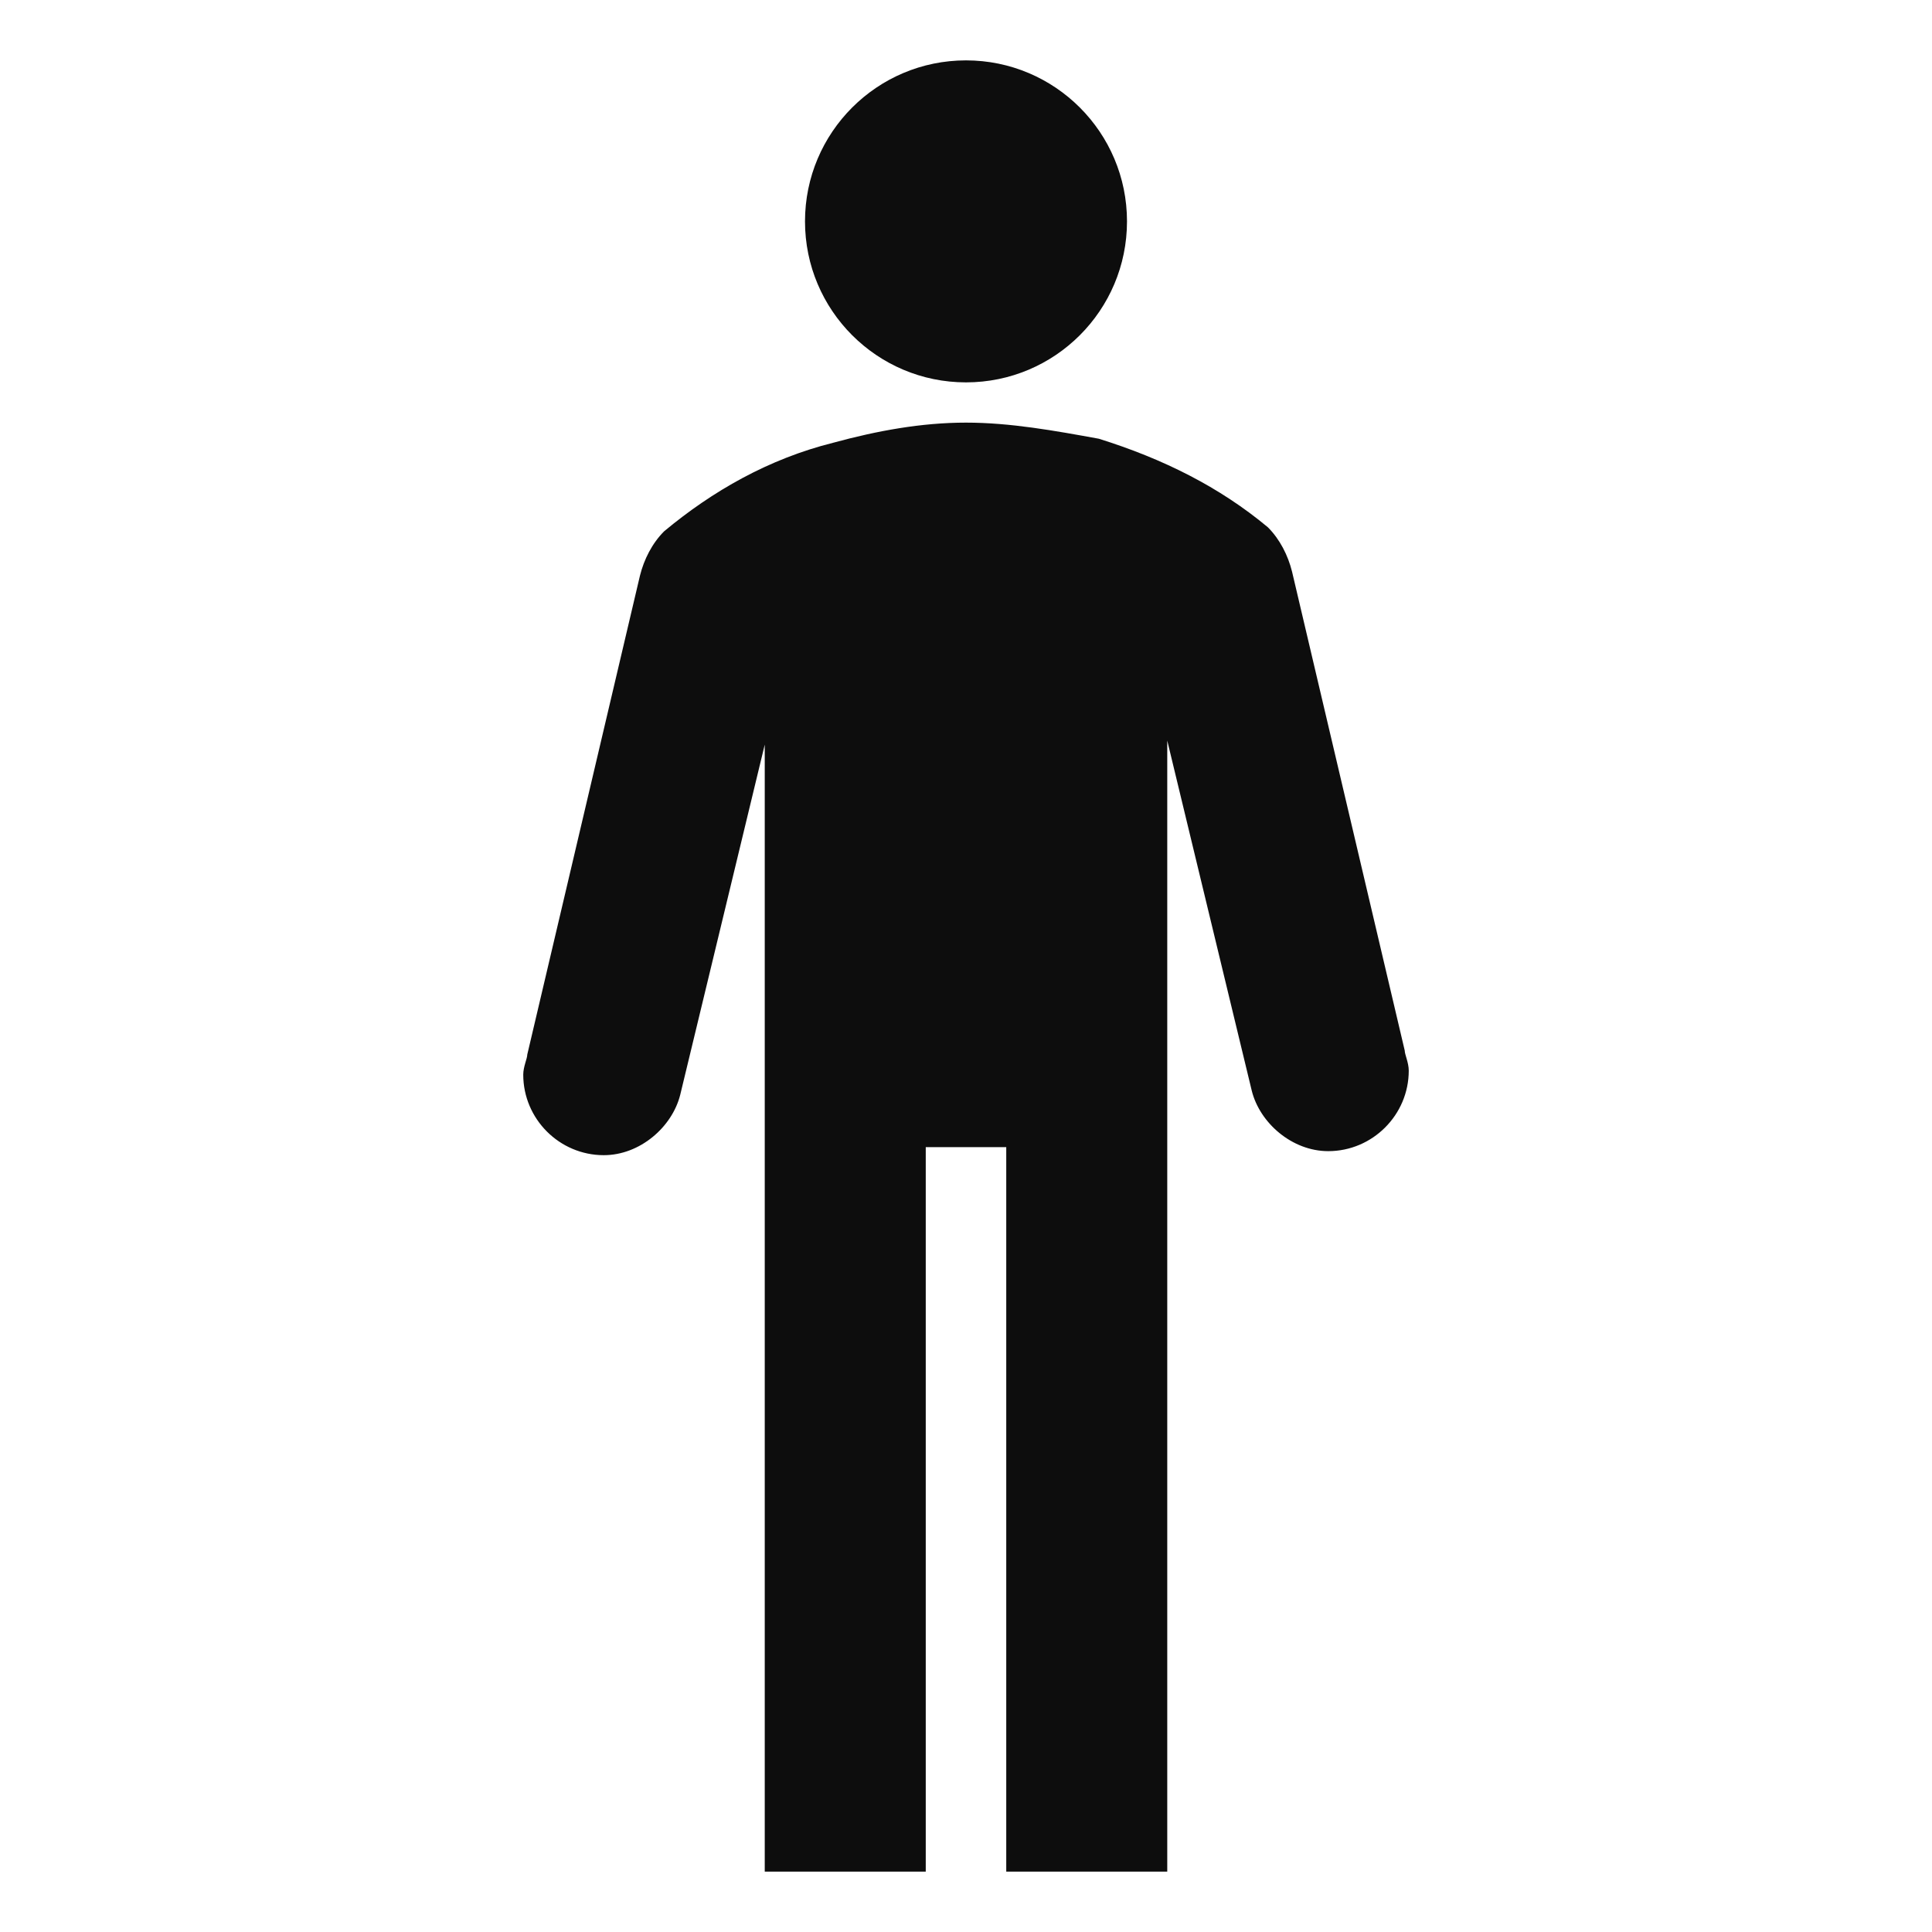
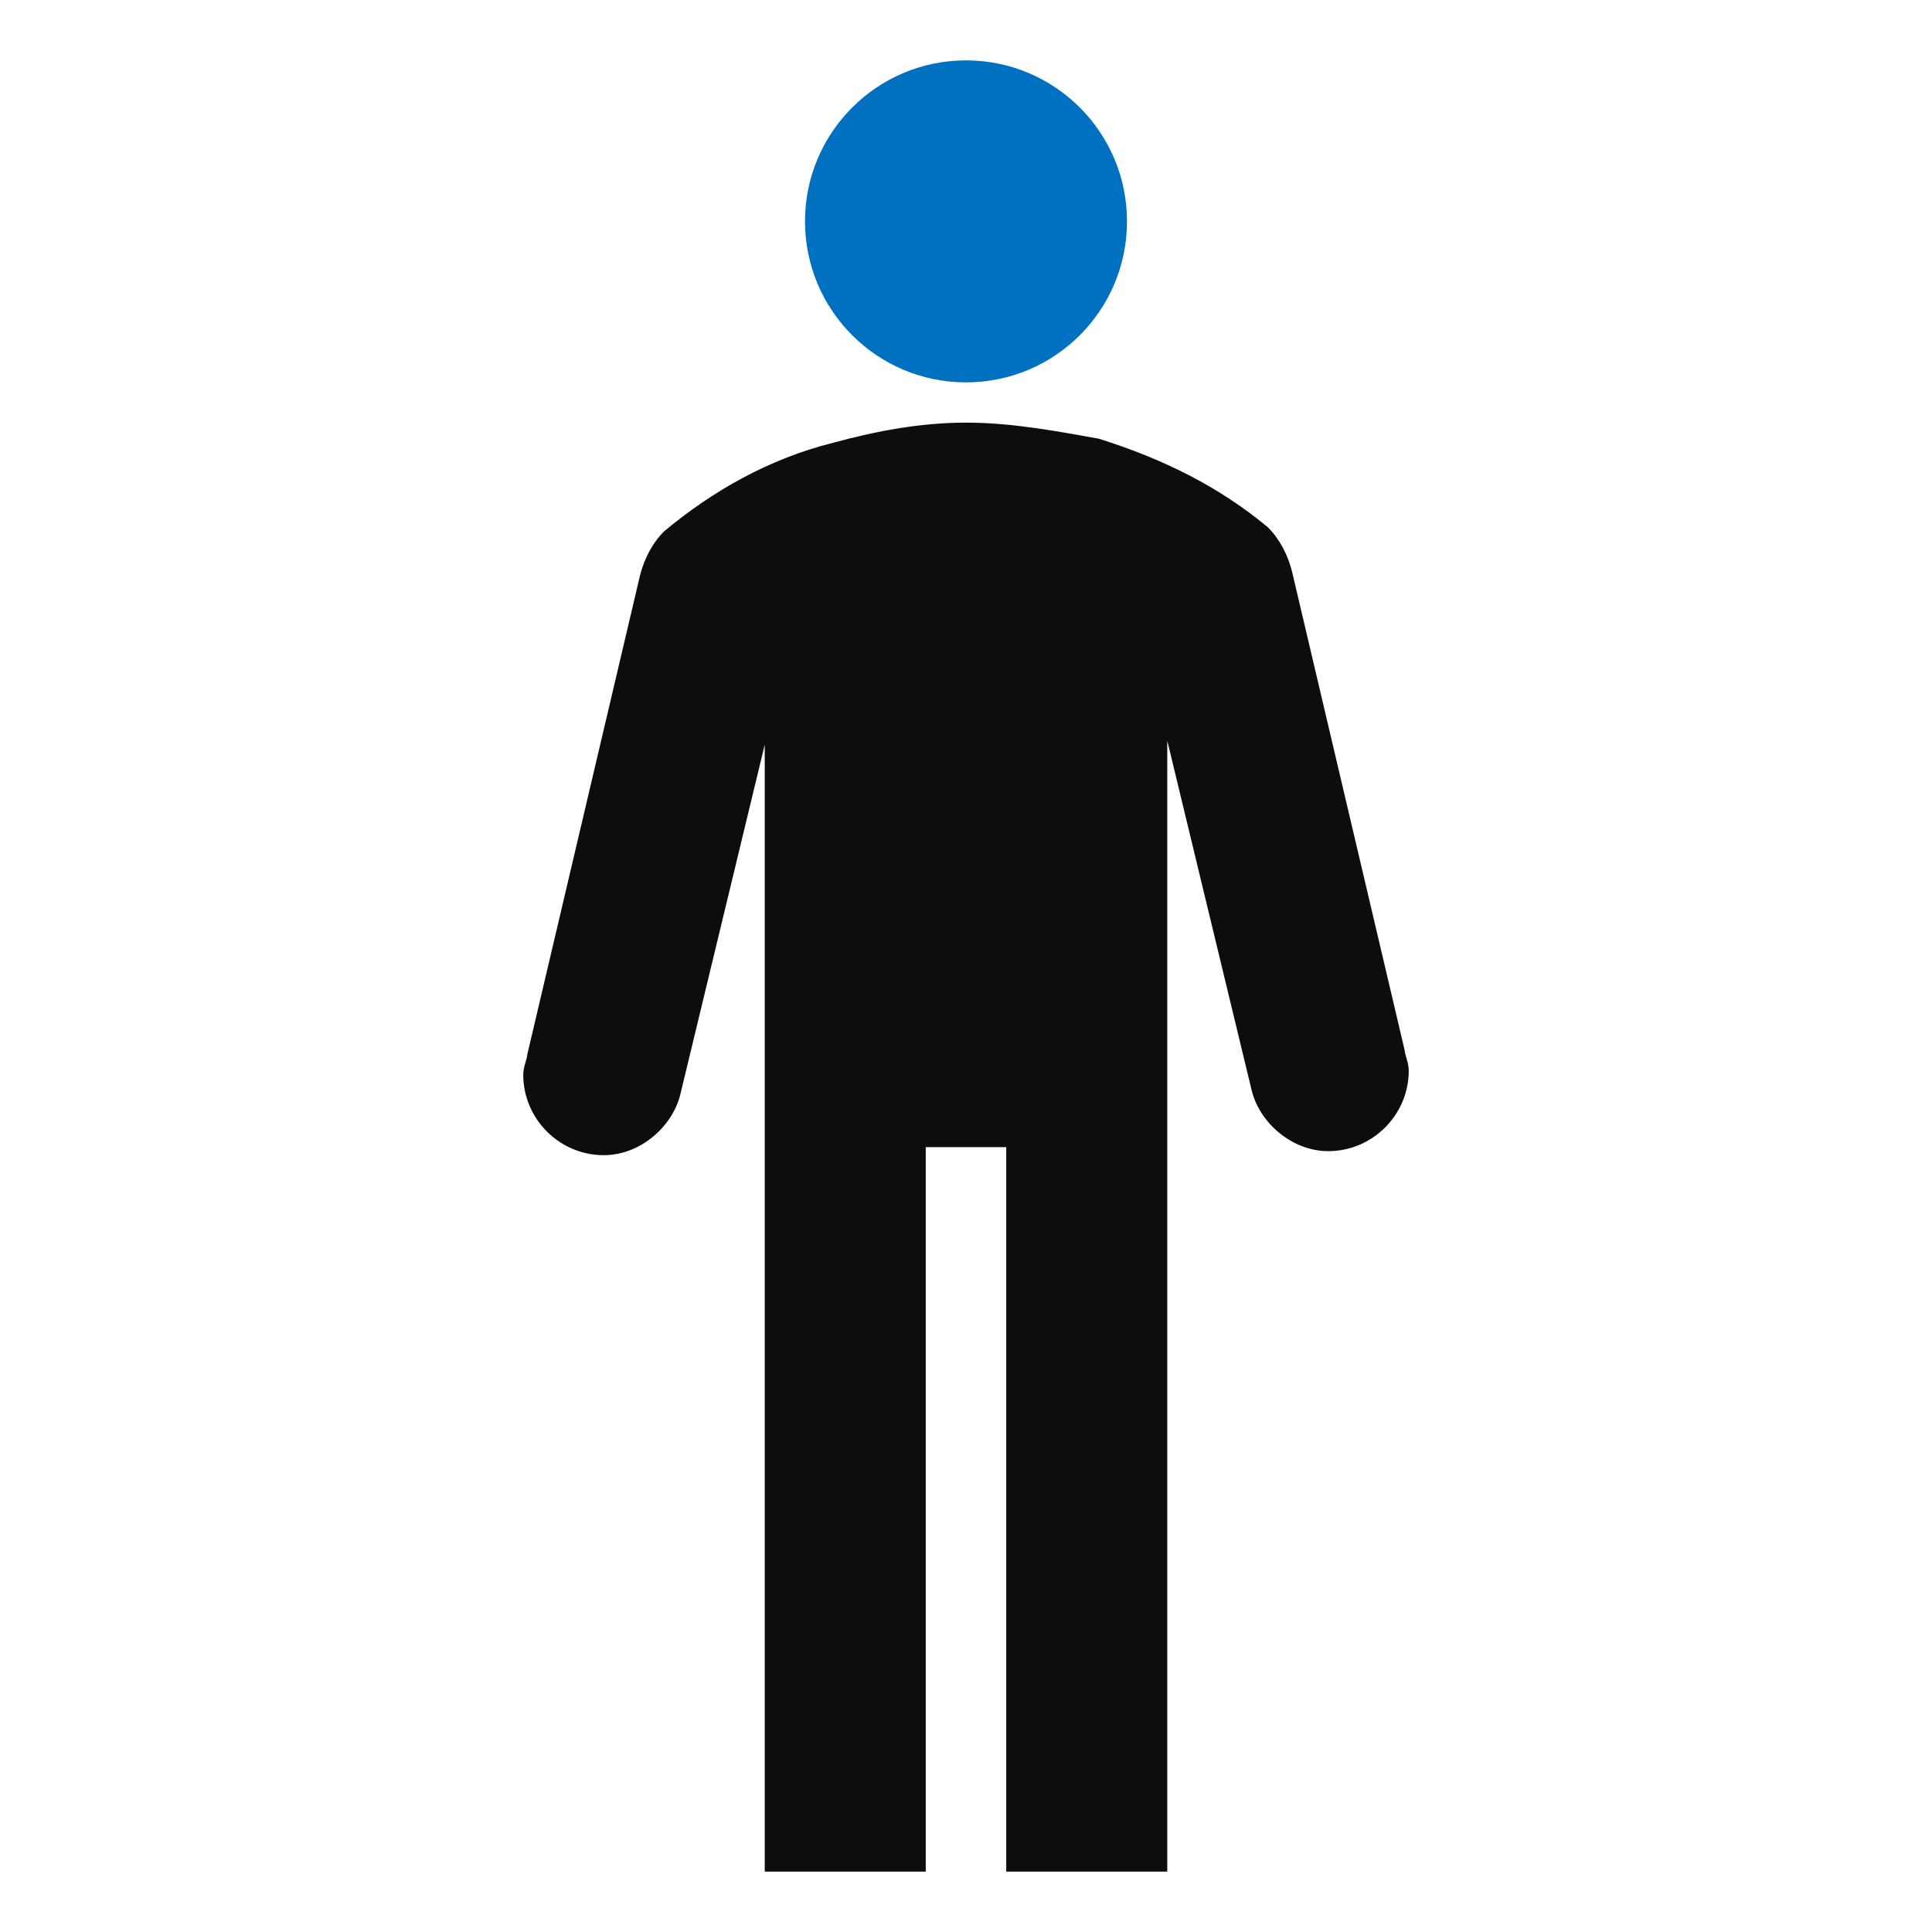
<svg xmlns="http://www.w3.org/2000/svg" width="96" height="96" overflow="hidden">
  <defs>
    <clipPath id="clip0">
      <rect x="69" y="179" width="96" height="96" />
    </clipPath>
  </defs>
  <g clip-path="url(#clip0)" transform="translate(-69 -179)">
-     <path d="M125 190C125 194.418 121.418 198 117 198 112.582 198 109 194.418 109 190 109 185.582 112.582 182 117 182 121.418 182 125 185.582 125 190Z" fill="#0D0D0D" />
+     <path d="M125 190C125 194.418 121.418 198 117 198 112.582 198 109 194.418 109 190 109 185.582 112.582 182 117 182 121.418 182 125 185.582 125 190Z" fill="#0070C0" />
    <path d="M138.8 231.2 133.2 207.4C133 206.6 132.6 205.8 132 205.2 129.6 203.2 126.8 201.8 123.6 200.8 121.4 200.4 119.2 200 117 200 114.8 200 112.6 200.4 110.4 201 107.2 201.8 104.4 203.4 102 205.4 101.4 206 101 206.8 100.8 207.6L95.2 231.4C95.2 231.6 95 232 95 232.4 95 234.6 96.8 236.4 99 236.4 100.8 236.4 102.4 235 102.8 233.4L107 216 107 272 115 272 115 236 119 236 119 272 127 272 127 215.8 131.2 233.2C131.6 234.8 133.2 236.2 135 236.2 137.2 236.2 139 234.4 139 232.2 139 231.8 138.8 231.4 138.8 231.2Z" fill="#0D0D0D" />
  </g>
</svg>
